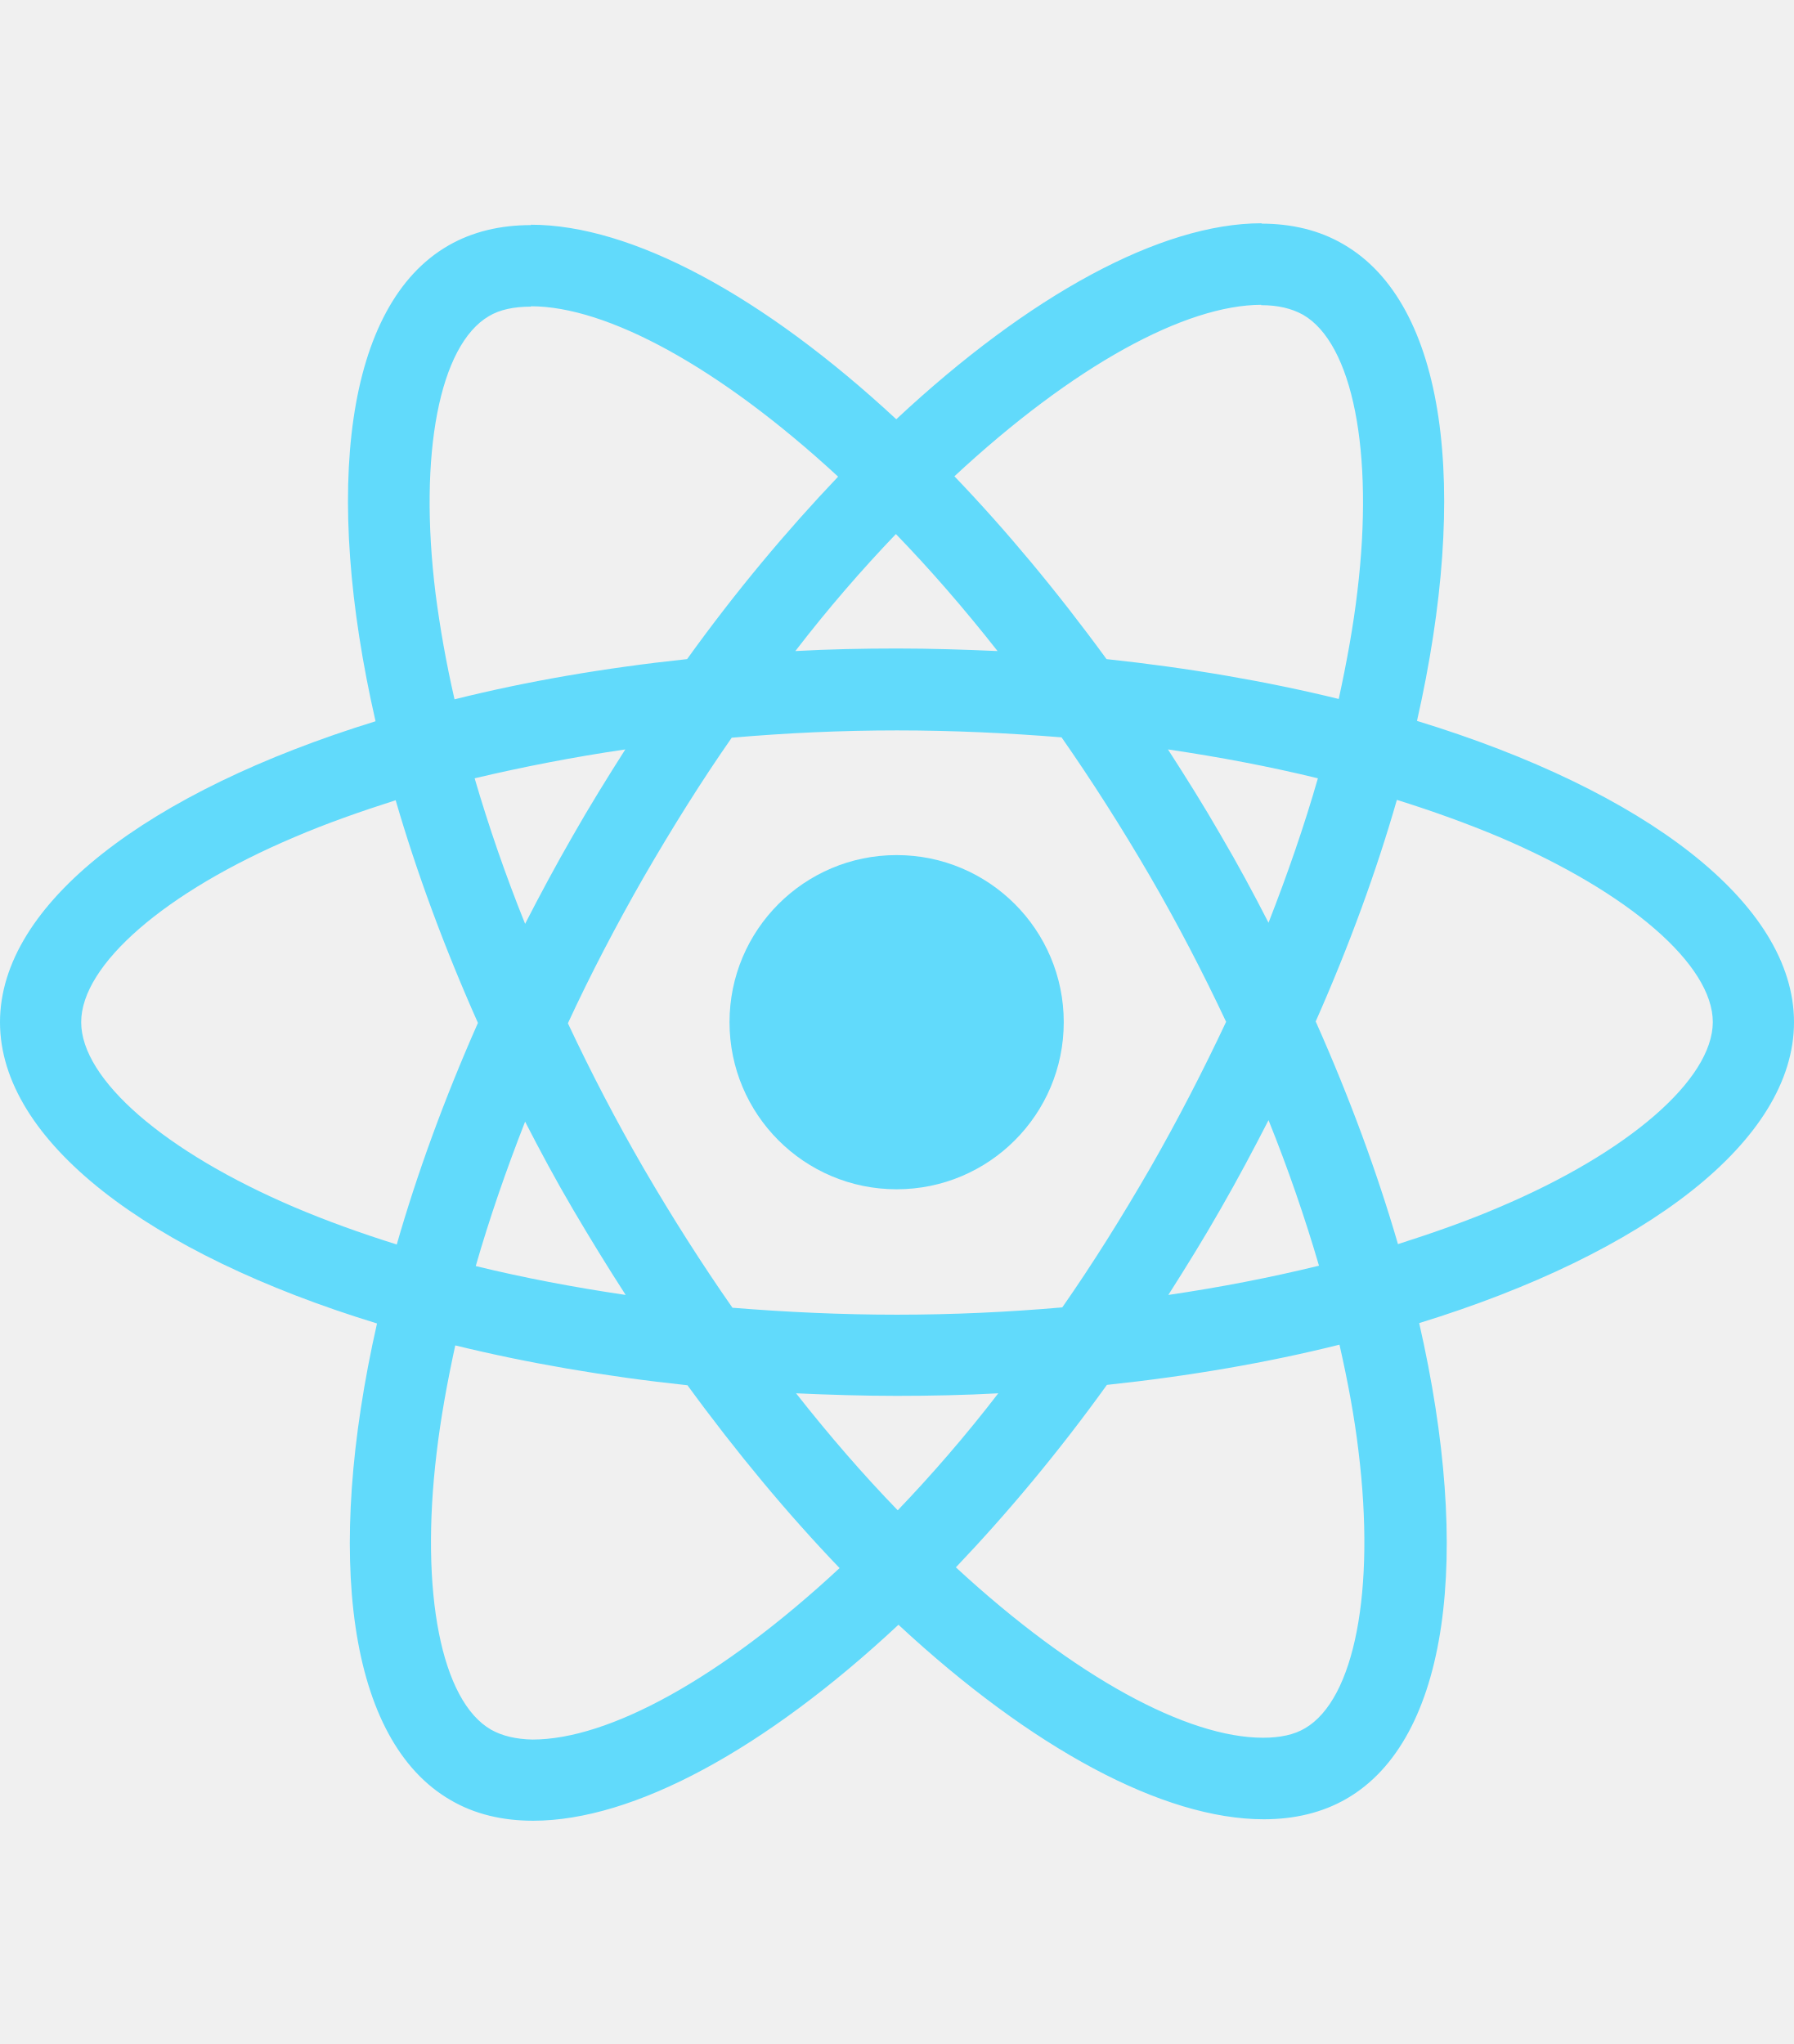
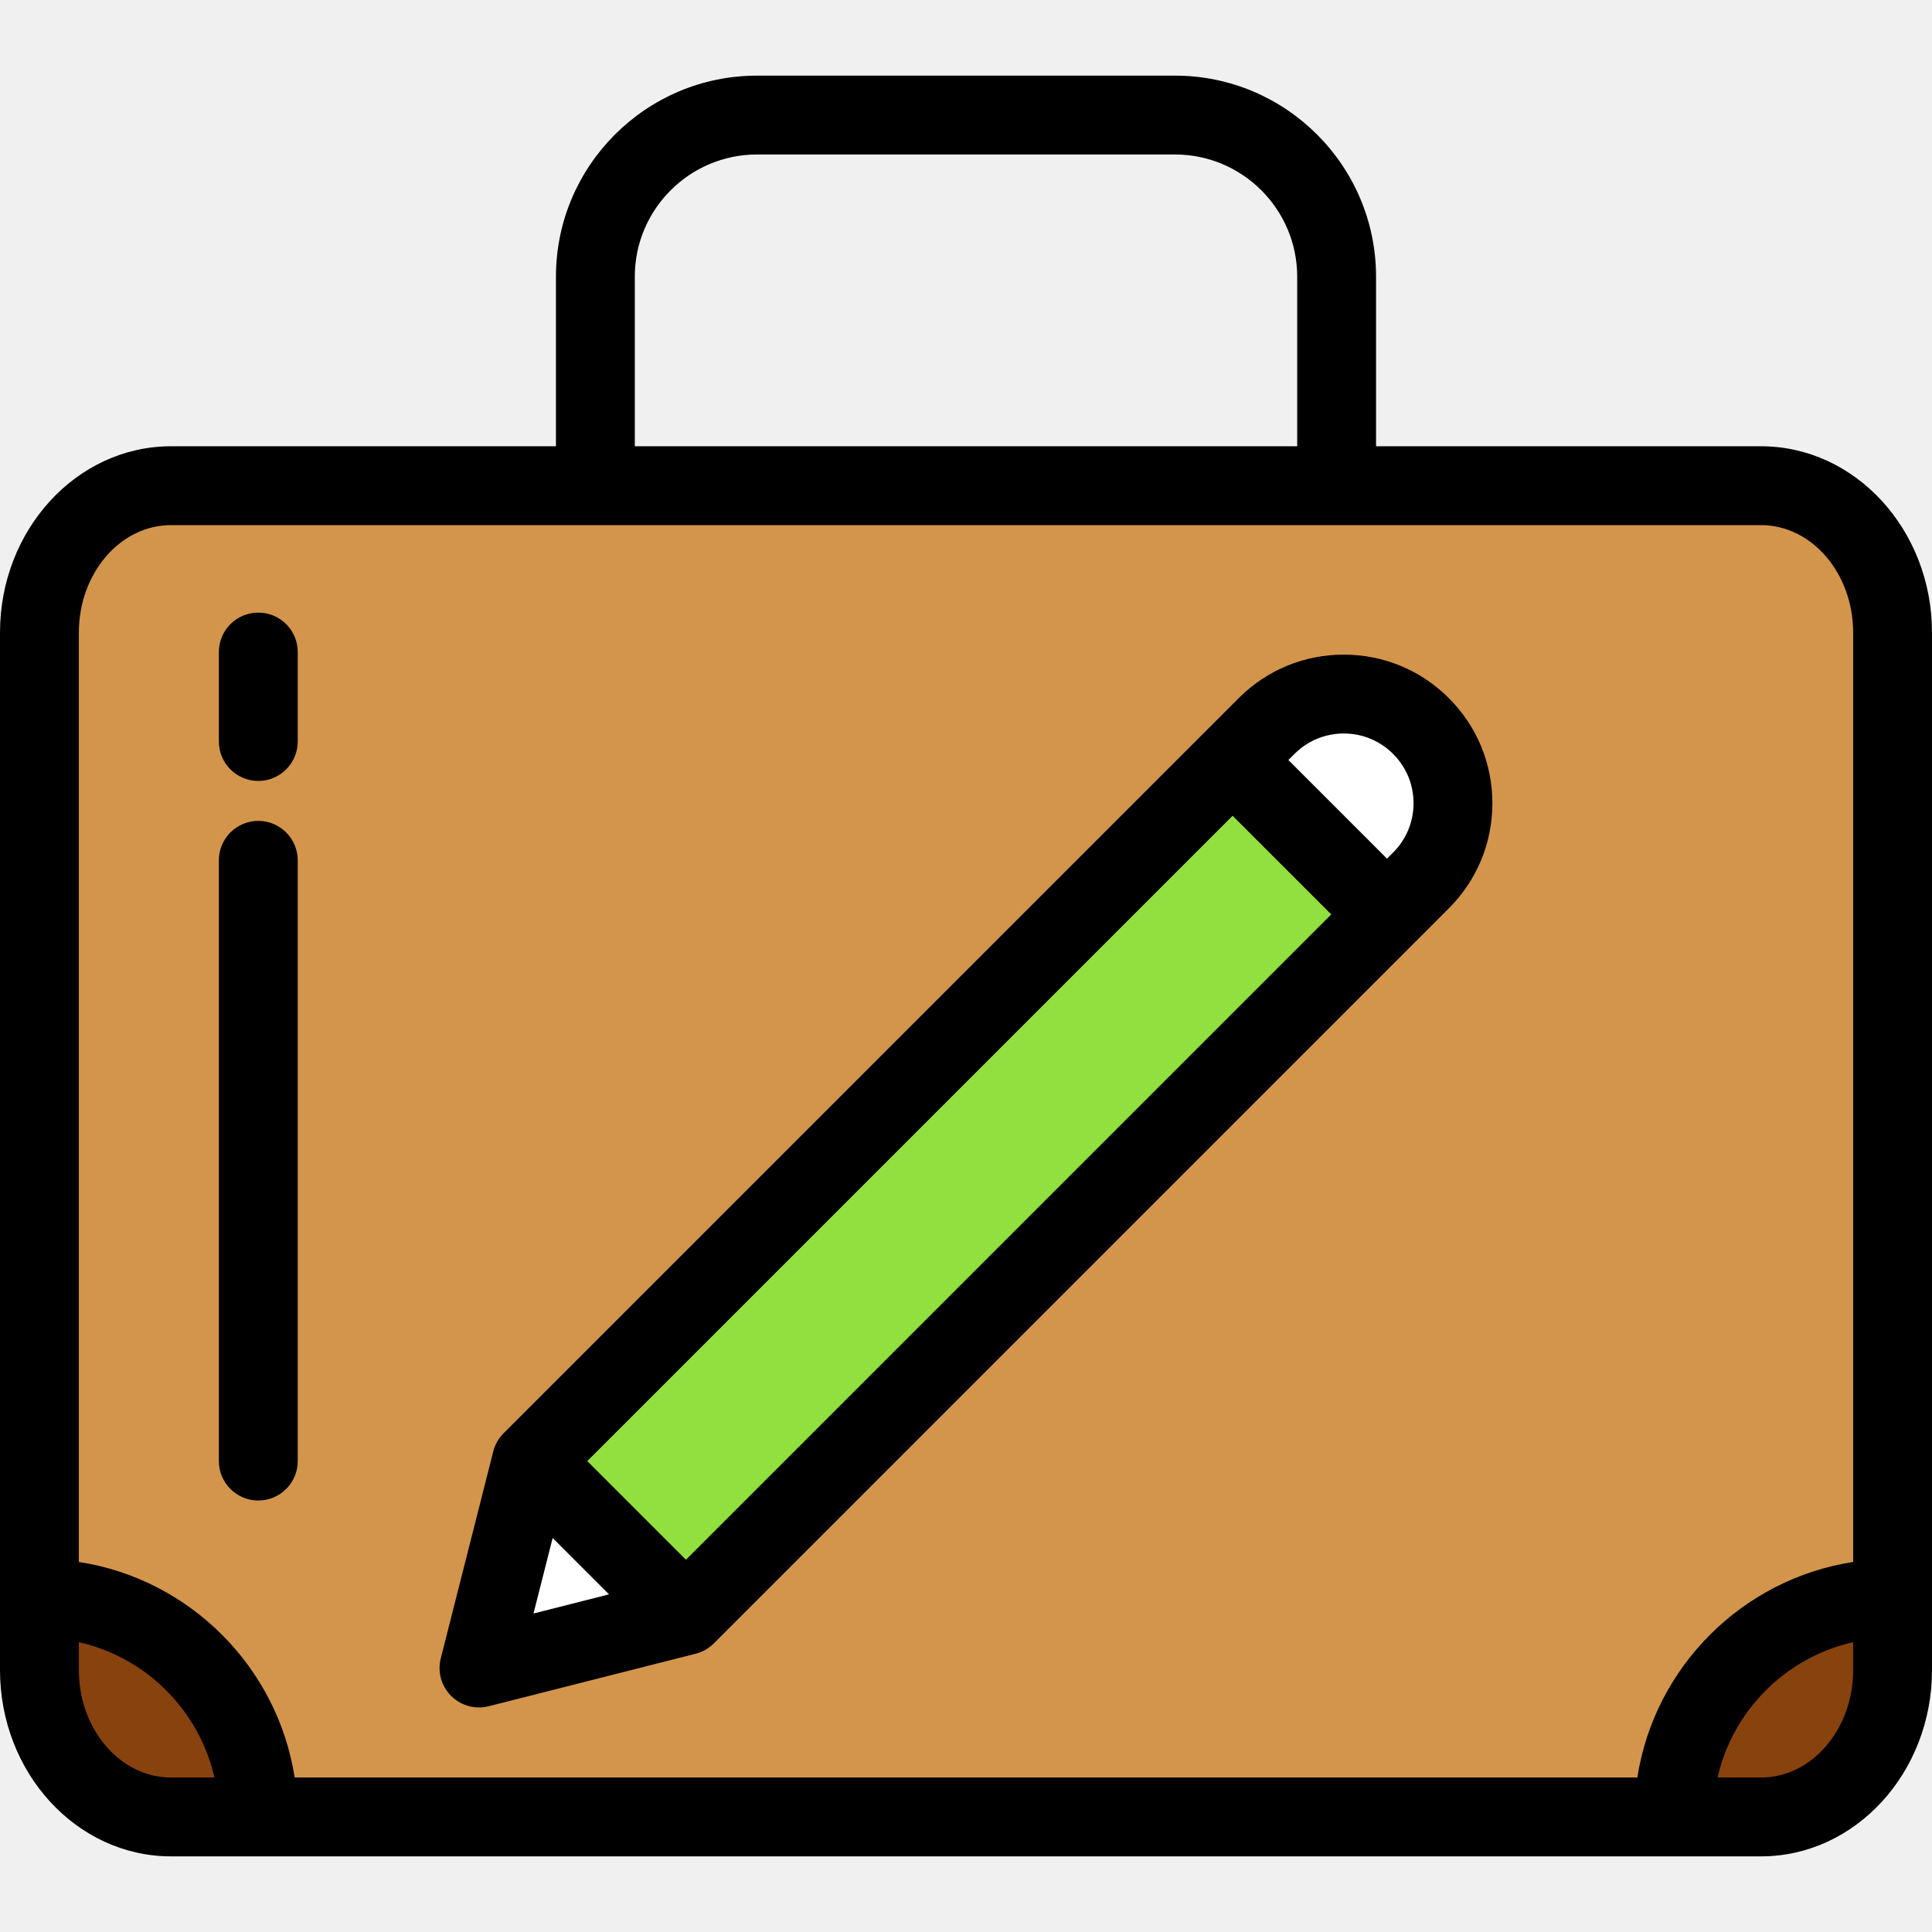
- <svg xmlns="http://www.w3.org/2000/svg" height="2500" viewBox="175.7 78 490.6 436.9" width="2194">
-   <g fill="#61dafb">
-     <path d="m666.3 296.5c0-32.5-40.7-63.3-103.1-82.4 14.4-63.6 8-114.2-20.2-130.4-6.5-3.8-14.1-5.6-22.4-5.6v22.3c4.6 0 8.3.9 11.4 2.6 13.6 7.8 19.5 37.5 14.9 75.7-1.1 9.4-2.9 19.3-5.1 29.4-19.6-4.8-41-8.5-63.5-10.9-13.5-18.5-27.5-35.3-41.6-50 32.6-30.3 63.2-46.9 84-46.9v-22.3c-27.5 0-63.5 19.6-99.9 53.6-36.4-33.8-72.4-53.2-99.9-53.2v22.3c20.7 0 51.4 16.5 84 46.6-14 14.7-28 31.4-41.3 49.9-22.6 2.4-44 6.1-63.6 11-2.3-10-4-19.7-5.2-29-4.7-38.2 1.1-67.9 14.6-75.8 3-1.8 6.9-2.6 11.5-2.6v-22.3c-8.4 0-16 1.8-22.6 5.6-28.1 16.2-34.4 66.7-19.9 130.1-62.2 19.2-102.7 49.9-102.7 82.3 0 32.5 40.7 63.3 103.1 82.4-14.4 63.6-8 114.2 20.2 130.4 6.5 3.8 14.1 5.6 22.5 5.6 27.5 0 63.5-19.6 99.9-53.6 36.4 33.8 72.4 53.2 99.9 53.2 8.4 0 16-1.8 22.6-5.6 28.1-16.2 34.4-66.7 19.9-130.1 62-19.1 102.5-49.9 102.5-82.3zm-130.2-66.7c-3.7 12.9-8.3 26.2-13.5 39.5-4.1-8-8.4-16-13.1-24-4.6-8-9.5-15.8-14.4-23.4 14.2 2.1 27.9 4.7 41 7.9zm-45.8 106.5c-7.8 13.5-15.8 26.3-24.1 38.2-14.9 1.3-30 2-45.2 2-15.1 0-30.2-.7-45-1.9-8.3-11.9-16.4-24.6-24.2-38-7.6-13.1-14.5-26.4-20.8-39.8 6.2-13.4 13.2-26.8 20.7-39.9 7.8-13.5 15.8-26.3 24.1-38.2 14.9-1.3 30-2 45.2-2 15.1 0 30.2.7 45 1.9 8.3 11.9 16.4 24.6 24.2 38 7.6 13.1 14.5 26.4 20.8 39.8-6.3 13.4-13.2 26.8-20.7 39.9zm32.3-13c5.4 13.4 10 26.8 13.8 39.8-13.1 3.2-26.9 5.9-41.2 8 4.9-7.7 9.8-15.6 14.4-23.7 4.6-8 8.9-16.1 13-24.1zm-101.4 106.7c-9.3-9.6-18.6-20.3-27.8-32 9 .4 18.2.7 27.5.7 9.4 0 18.7-.2 27.8-.7-9 11.7-18.3 22.4-27.5 32zm-74.4-58.9c-14.2-2.1-27.9-4.7-41-7.9 3.7-12.9 8.3-26.2 13.5-39.5 4.1 8 8.4 16 13.1 24s9.5 15.8 14.4 23.4zm73.9-208.1c9.3 9.6 18.6 20.3 27.8 32-9-.4-18.2-.7-27.5-.7-9.4 0-18.7.2-27.8.7 9-11.7 18.3-22.4 27.5-32zm-74 58.9c-4.9 7.7-9.8 15.6-14.4 23.7-4.6 8-8.9 16-13 24-5.4-13.4-10-26.8-13.8-39.8 13.1-3.1 26.9-5.8 41.2-7.9zm-90.5 125.2c-35.4-15.1-58.3-34.9-58.3-50.6s22.9-35.6 58.3-50.6c8.6-3.7 18-7 27.7-10.1 5.7 19.6 13.2 40 22.5 60.9-9.2 20.8-16.6 41.1-22.2 60.6-9.9-3.1-19.3-6.5-28-10.2zm53.8 142.9c-13.6-7.8-19.5-37.5-14.9-75.7 1.1-9.4 2.9-19.3 5.1-29.4 19.6 4.8 41 8.5 63.5 10.9 13.5 18.5 27.5 35.3 41.6 50-32.6 30.3-63.2 46.9-84 46.9-4.5-.1-8.3-1-11.3-2.7zm237.2-76.2c4.7 38.2-1.1 67.9-14.6 75.8-3 1.8-6.9 2.6-11.5 2.6-20.7 0-51.4-16.5-84-46.6 14-14.7 28-31.4 41.3-49.9 22.6-2.4 44-6.1 63.6-11 2.3 10.1 4.1 19.8 5.2 29.1zm38.5-66.7c-8.6 3.7-18 7-27.7 10.1-5.7-19.6-13.2-40-22.5-60.9 9.2-20.8 16.6-41.1 22.2-60.6 9.9 3.1 19.3 6.5 28.1 10.2 35.4 15.1 58.3 34.9 58.3 50.6-.1 15.7-23 35.6-58.4 50.6z" />
-     <circle cx="420.9" cy="296.5" r="45.7" />
+ <svg xmlns="http://www.w3.org/2000/svg" height="800px" width="800px" version="1.1" id="Layer_1" viewBox="0 0 512 512" xml:space="preserve">
+   <path style="fill:#D3954C;" d="M256,128.714H45.307c-19.262,0-34.858,17.436-34.858,38.936v274.923  c0,21.486,15.596,38.933,34.858,38.933h421.386c19.233,0,34.858-17.447,34.858-38.933V167.65c0-21.5-15.624-38.936-34.858-38.936  L256,128.714" />
+   <g>
+     <path style="fill:#88420E;" d="M45.307,481.505h23.144c-0.047-31.995-25.996-57.919-58.002-57.919v18.986   C10.449,464.058,26.045,481.505,45.307,481.505z" />
+     <path style="fill:#88420E;" d="M443.549,481.505h23.144c19.233,0,34.858-17.447,34.858-38.933v-18.986   C469.546,423.587,443.596,449.51,443.549,481.505z" />
  </g>
+   <path style="fill:#FFFFFF;" d="M376.572,192.409c5.652,5.646,8.478,13.055,8.478,20.453c0,7.404-2.826,14.814-8.478,20.46  l-9.003,9.009l-40.919-40.919l9.008-9.003C346.956,181.111,365.28,181.111,376.572,192.409L376.572,192.409z" />
+   <path style="fill:#92E03F;" d="M367.569,242.33L181.784,428.125l-40.93-40.924l185.795-185.79L367.569,242.33z" />
+   <path style="fill:#FFFFFF;" d="M181.784,428.125l-54.845,13.914l13.915-54.838L181.784,428.125z" />
+   <path d="M126.939,452.489c0.856,0,1.719-0.106,2.568-0.321l54.845-13.914c1.824-0.463,3.489-1.411,4.819-2.74l185.787-185.799  l8.997-9.003c7.444-7.436,11.542-17.328,11.542-27.852c0-10.522-4.099-20.411-11.537-27.84  c-7.434-7.439-17.323-11.536-27.844-11.536c-10.52,0-20.41,4.096-27.845,11.531l-8.812,8.806c-0.068,0.065-0.135,0.13-0.202,0.196  c-0.065,0.065-0.13,0.131-0.193,0.197L133.466,379.813c0,0,0,0,0,0.001c-0.005,0.004-0.009,0.009-0.015,0.015  c-0.001,0-0.001,0.001-0.002,0.002c-0.004,0.004-0.008,0.009-0.014,0.014c0,0.001,0,0.001,0,0.001  c-1.407,1.418-2.324,3.141-2.751,4.953l-13.873,54.672c-0.906,3.57,0.135,7.354,2.74,9.959  C121.534,451.413,124.202,452.489,126.939,452.489z M343.047,199.798c3.49-3.491,8.132-5.414,13.071-5.414  c4.937,0,9.576,1.922,13.07,5.418c3.491,3.487,5.414,8.125,5.414,13.06c0,4.939-1.923,9.58-5.42,13.074l-1.611,1.612l-26.139-26.135  L343.047,199.798z M326.651,216.188l26.144,26.14L181.783,413.35l-26.152-26.147L326.651,216.188z M146.461,407.585l14.935,14.933  l-20.013,5.077L146.461,407.585z" />
+   <path d="M466.693,118.265H364.669V73.323c0-29.378-23.9-53.278-53.276-53.278H200.607c-29.376,0-53.276,23.9-53.276,53.278v44.942  H45.307C20.324,118.265,0,140.419,0,167.65v255.937v18.986c0,27.23,20.324,49.382,45.307,49.382h23.144h375.097h23.144  c24.982,0,45.307-22.152,45.307-49.382v-18.986V167.65C512,140.419,491.676,118.265,466.693,118.265z M168.229,73.323  c0-17.854,14.525-32.38,32.378-32.38h110.785c17.853,0,32.378,14.526,32.378,32.38v44.942H168.229V73.323z M45.307,139.163h421.386  c13.459,0,24.409,12.779,24.409,28.487v246.287c-29.352,4.52-52.634,27.772-57.191,57.12H78.089  c-4.558-29.348-27.839-52.6-57.191-57.12V167.65C20.898,151.942,31.847,139.163,45.307,139.163z M45.307,471.056  c-13.459,0-24.409-12.778-24.409-28.484v-7.379c17.812,4.012,31.882,18.058,35.927,35.862H45.307V471.056z M491.102,442.573  c0,15.706-10.949,28.484-24.409,28.484h-11.518c4.046-17.804,18.114-31.85,35.927-35.862V442.573z" />
+   <path d="M68.451,397.65c5.771,0,10.449-4.679,10.449-10.449V227.997c0-5.771-4.678-10.449-10.449-10.449  s-10.449,4.678-10.449,10.449v159.204C58.002,392.972,62.68,397.65,68.451,397.65z" />
+   <path d="M68.451,206.956c5.771,0,10.449-4.678,10.449-10.449v-23.714c0-5.771-4.678-10.449-10.449-10.449  s-10.449,4.678-10.449,10.449v23.714C58.002,202.278,62.68,206.956,68.451,206.956z" />
</svg>
